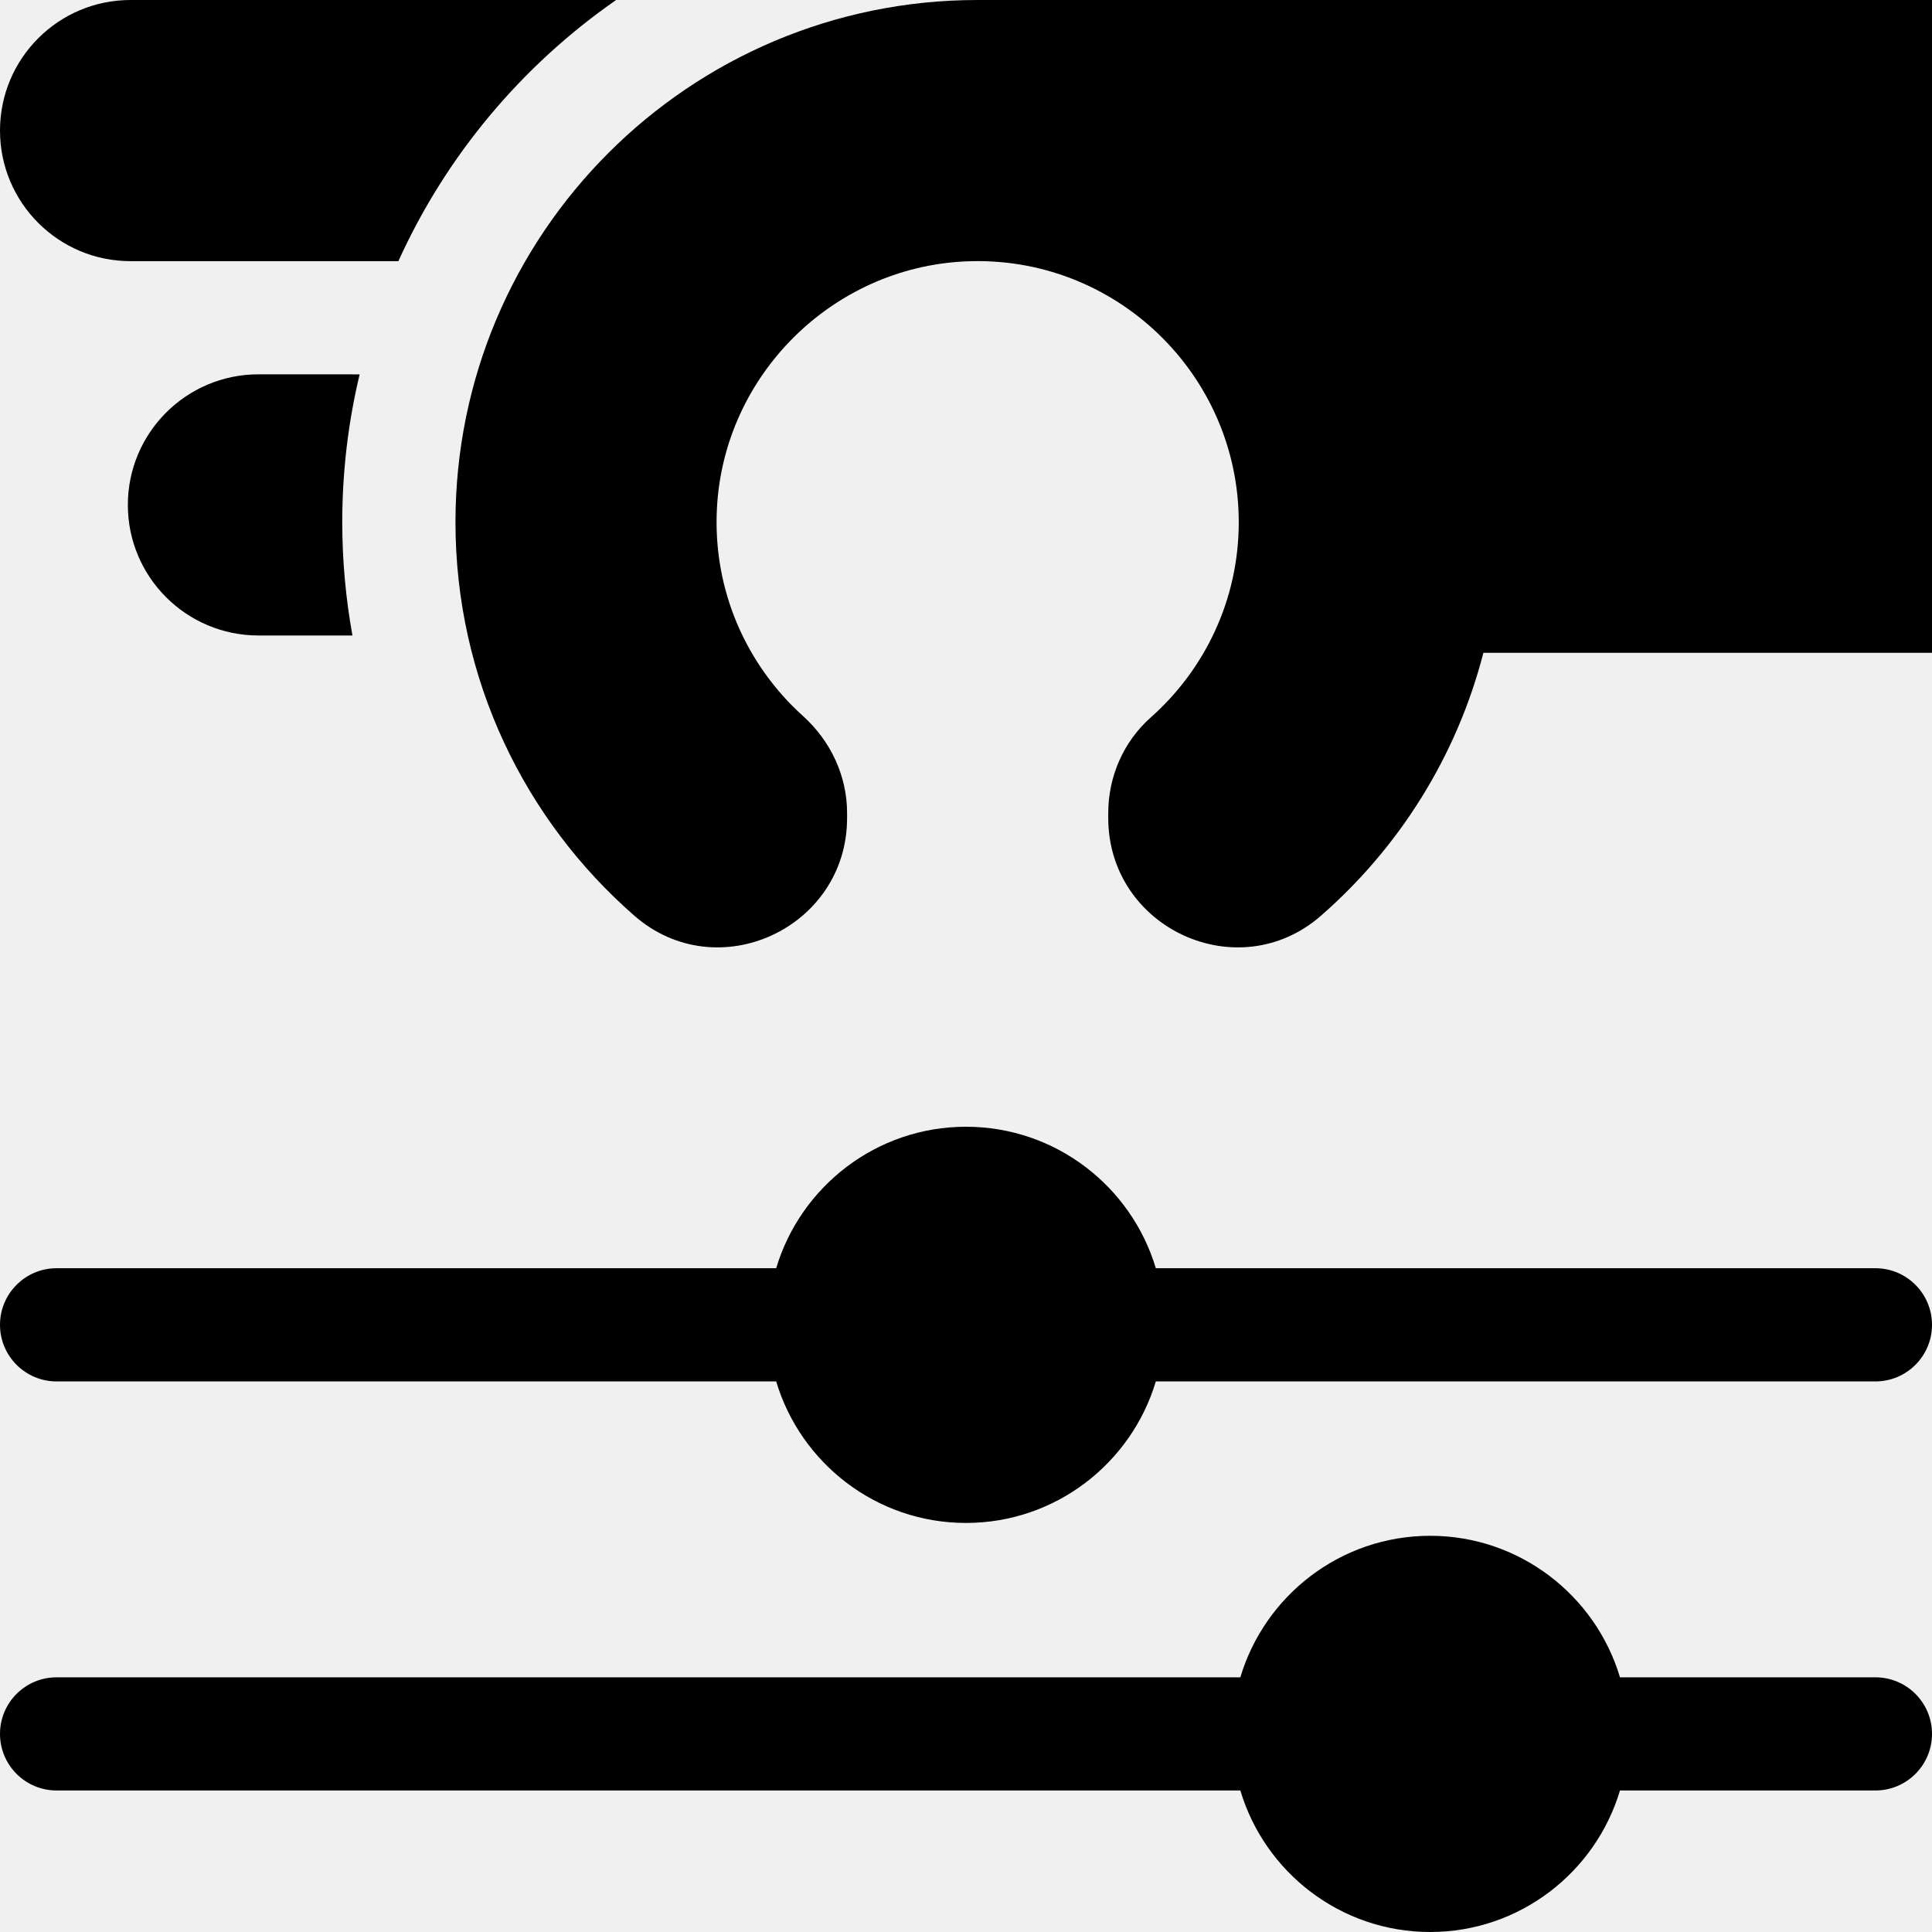
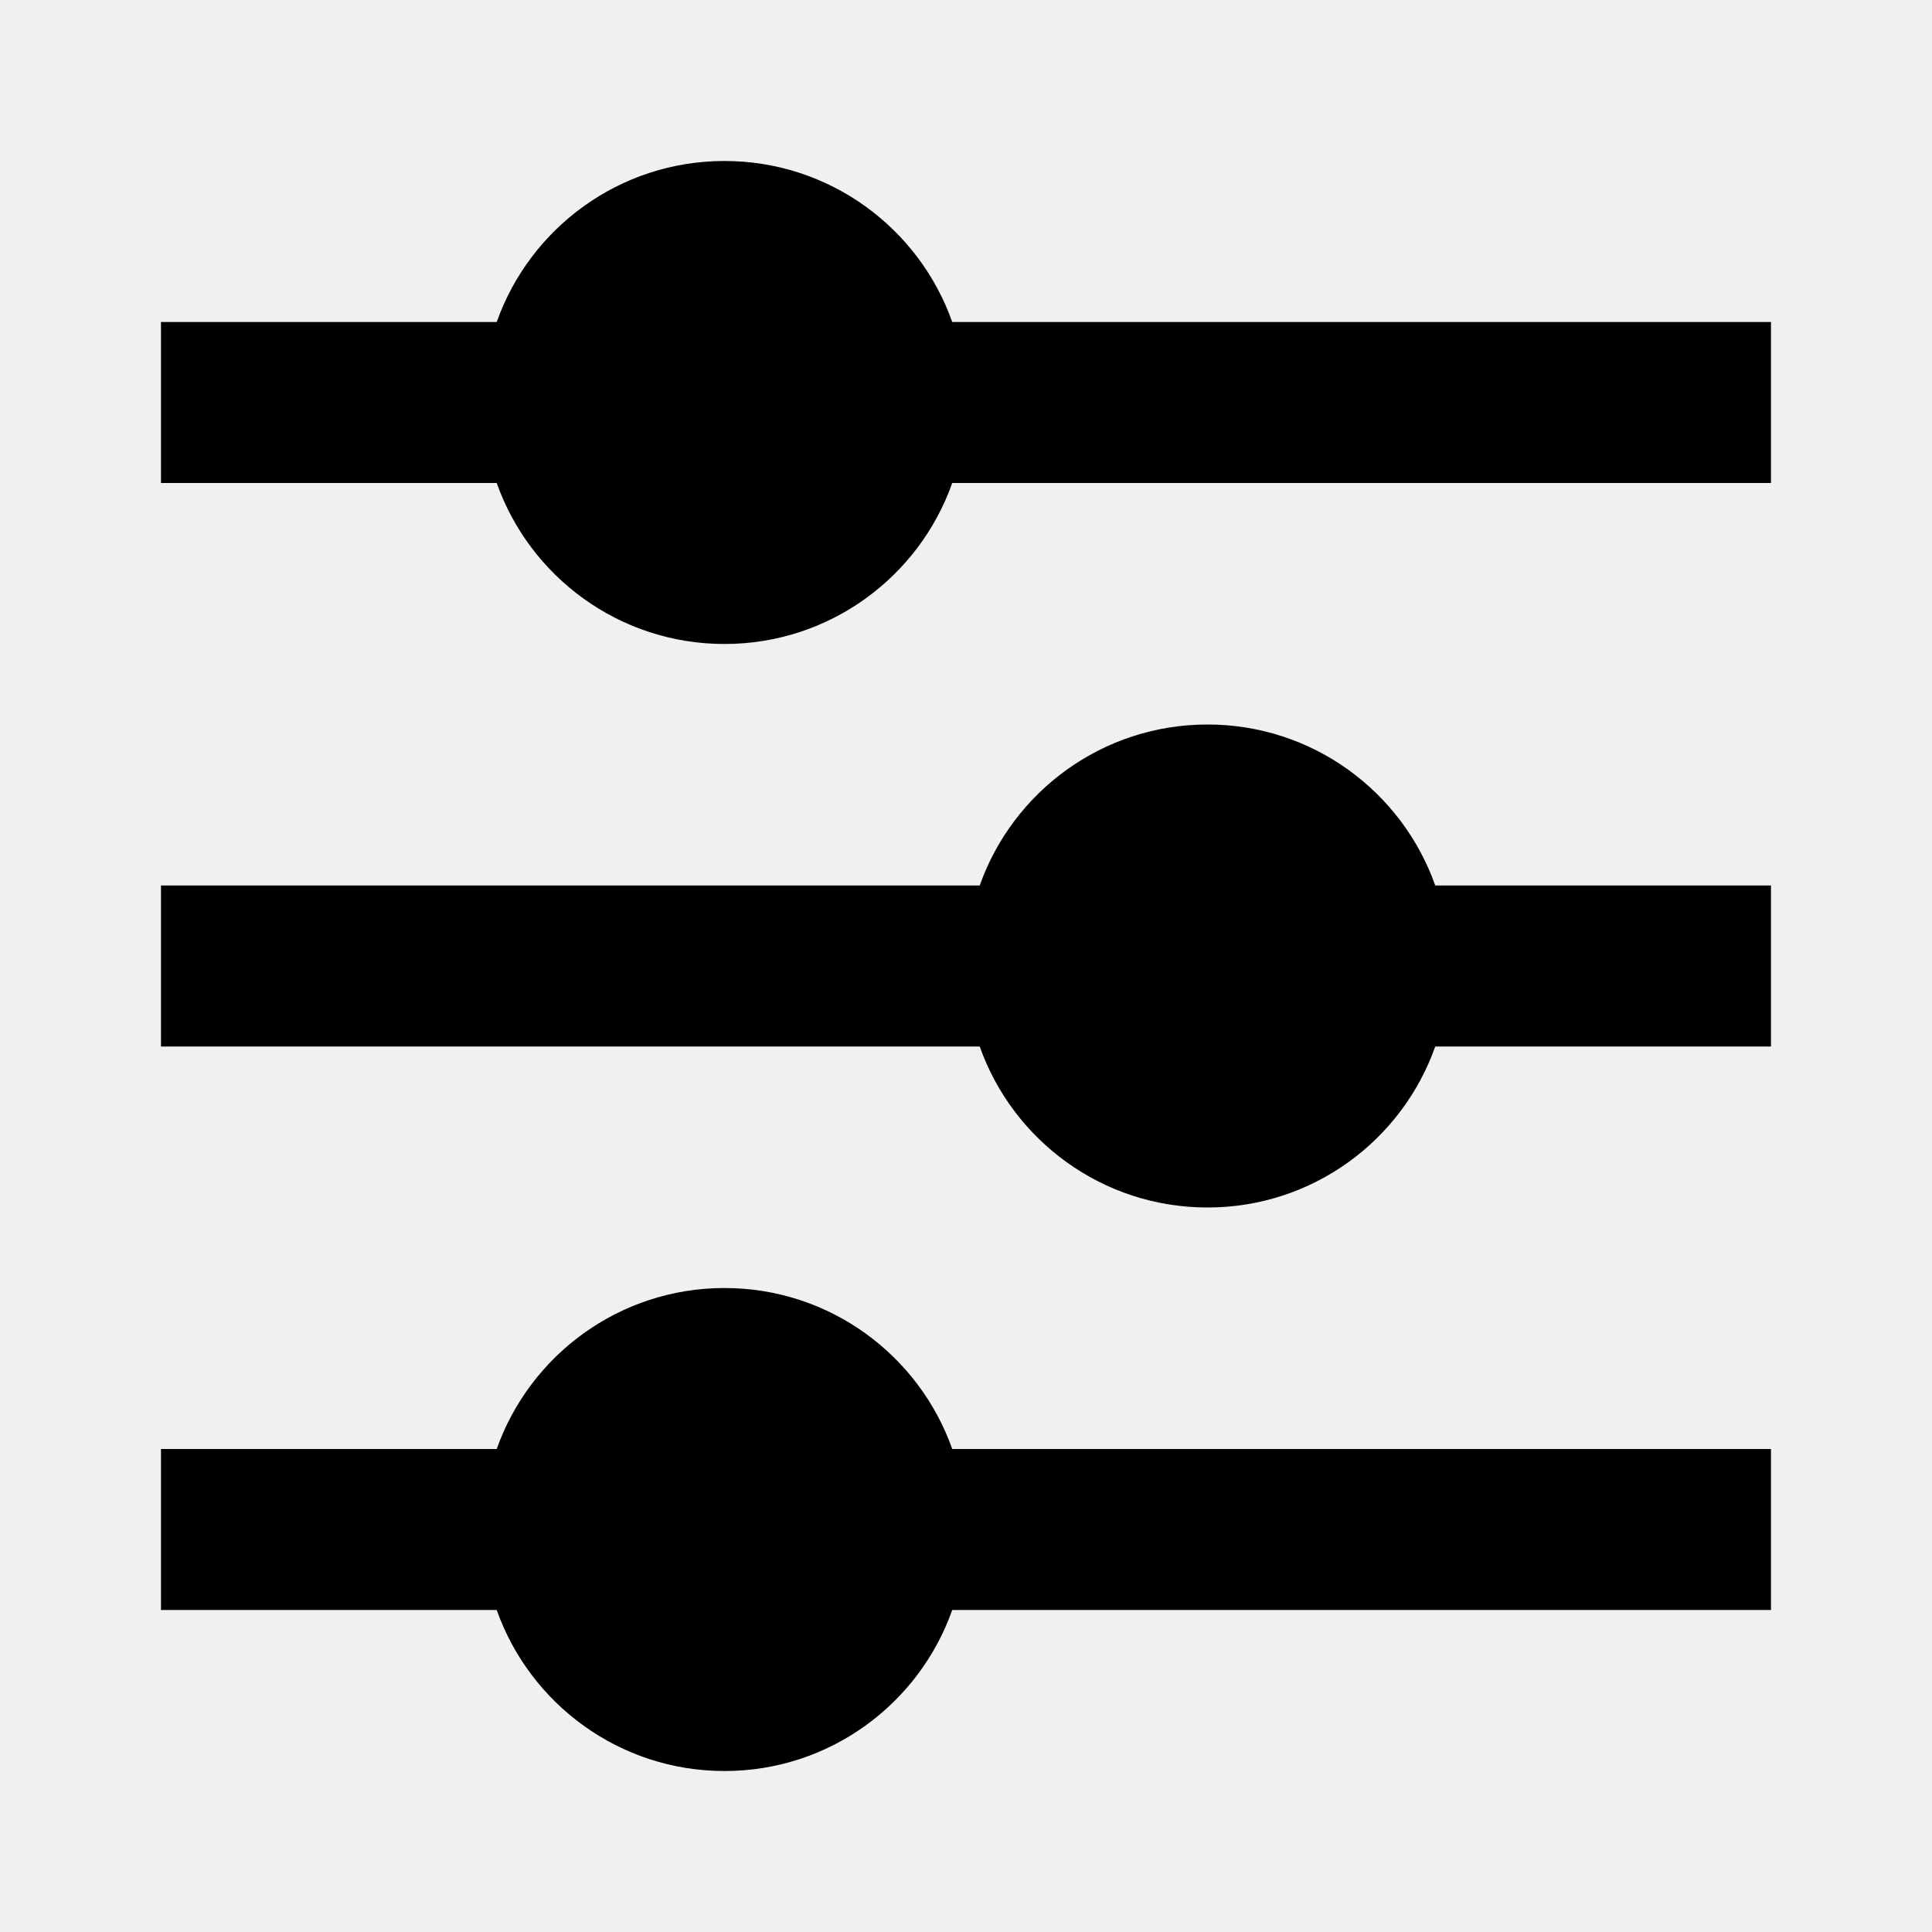
<svg xmlns="http://www.w3.org/2000/svg" width="40" height="40" viewBox="0 0 40 40" fill="none">
-   <g clip-path="url(#clip0_163_3575)">
-     <path d="M2.703 5.407H8.248C9.237 3.222 10.806 1.355 12.756 0H2.703C1.21 0 0 1.21 0 2.703C0 4.196 1.21 5.407 2.703 5.407Z" fill="black" />
-     <path d="M20.242 0C14.27 0 9.43 4.841 9.43 10.812C9.43 14.063 10.864 16.978 13.135 18.96C14.852 20.459 17.538 19.215 17.538 16.936V16.833C17.538 16.063 17.197 15.34 16.625 14.824C15.459 13.773 14.751 12.222 14.844 10.511C14.994 7.762 17.231 5.543 19.981 5.412C23.079 5.266 25.647 7.745 25.647 10.812C25.647 12.418 24.942 13.863 23.826 14.853C23.261 15.354 22.945 16.078 22.945 16.833V16.936C22.945 19.215 25.631 20.459 27.348 18.96C28.966 17.548 30.16 15.661 30.712 13.516H40V0C40 0 20.344 0 20.242 0Z" fill="black" />
-     <path d="M5.351 7.75C3.858 7.75 2.647 8.961 2.647 10.454C2.647 11.946 3.858 13.157 5.351 13.157H7.297C7.158 12.389 7.086 11.604 7.086 10.812C7.086 9.758 7.211 8.733 7.446 7.751L5.351 7.75Z" fill="black" />
-     <path d="M38.828 26.257H23.93C23.424 24.565 21.855 23.328 20 23.328C18.145 23.328 16.576 24.565 16.07 26.257H1.172C0.525 26.257 0 26.782 0 27.429C0 28.076 0.525 28.601 1.172 28.601H16.07C16.576 30.293 18.145 31.531 20 31.531C21.855 31.531 23.424 30.293 23.93 28.601H38.828C39.475 28.601 40 28.076 40 27.429C40 26.782 39.475 26.257 38.828 26.257Z" fill="black" />
-     <path d="M38.828 34.727H33.54C33.034 33.034 31.464 31.797 29.61 31.797C27.755 31.797 26.185 33.034 25.68 34.727H1.172C0.525 34.727 0 35.251 0 35.898C0 36.546 0.525 37.07 1.172 37.07H25.68C26.185 38.763 27.755 40 29.61 40C31.464 40 33.034 38.763 33.54 37.07H38.828C39.475 37.07 40 36.546 40 35.898C40 35.251 39.475 34.727 38.828 34.727Z" fill="black" />
-   </g>
-   <defs>
-     <clipPath id="clip0_163_3575">
-       <rect width="40" height="40" fill="white" />
-     </clipPath>
-   </defs>
+   <path d="M10.284 30C10.971 28.058 12.823 26.667 15 26.667C17.177 26.667 19.029 28.058 19.715 30H36.666V33.333H19.715C19.029 35.275 17.177 36.667 15 36.667C12.823 36.667 10.971 35.275 10.284 33.333H3.333V30H10.284ZM20.284 18.333C20.971 16.391 22.823 15 25 15C27.177 15 29.029 16.391 29.715 18.333H36.666V21.667H29.715C29.029 23.609 27.177 25 25 25C22.823 25 20.971 23.609 20.284 21.667H3.333V18.333H20.284ZM10.284 6.667C10.971 4.725 12.823 3.333 15 3.333C17.177 3.333 19.029 4.725 19.715 6.667H36.666V10H19.715C19.029 11.942 17.177 13.333 15 13.333C12.823 13.333 10.971 11.942 10.284 10H3.333V6.667H10.284Z" fill="black" />
</svg>
